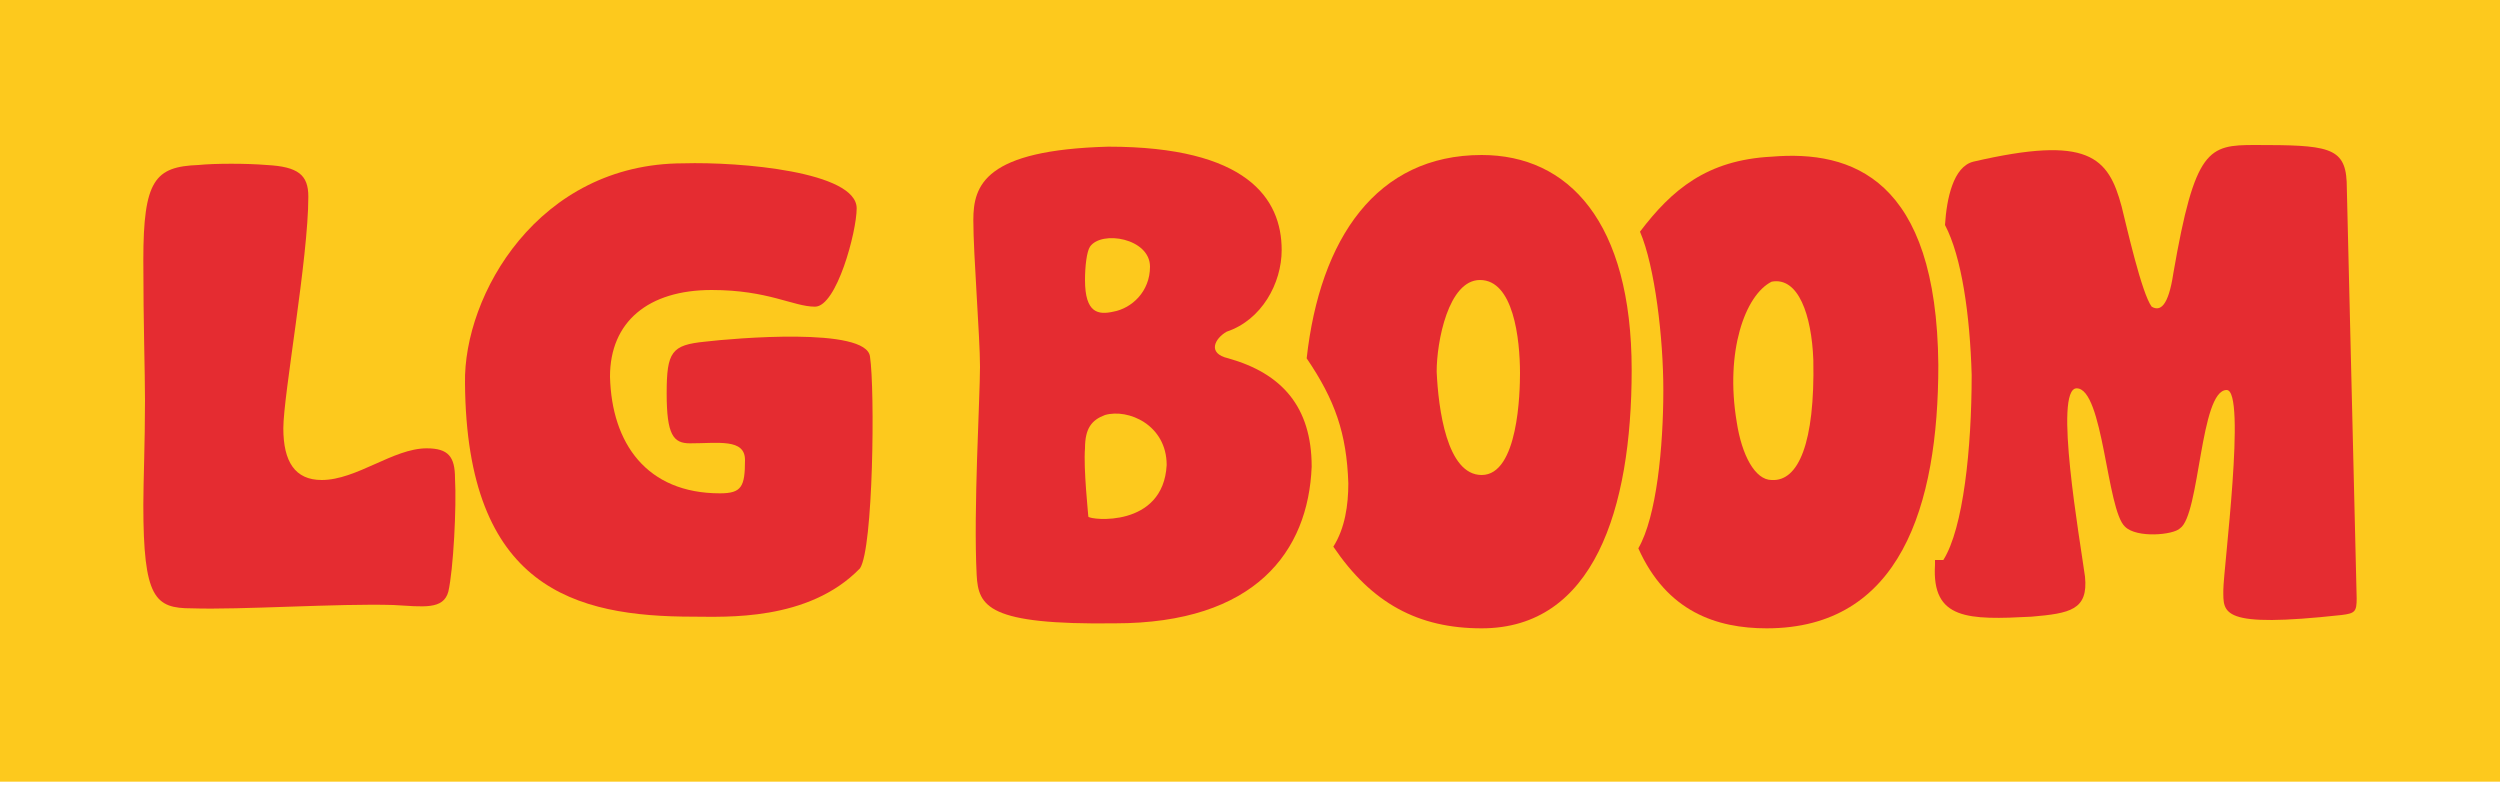
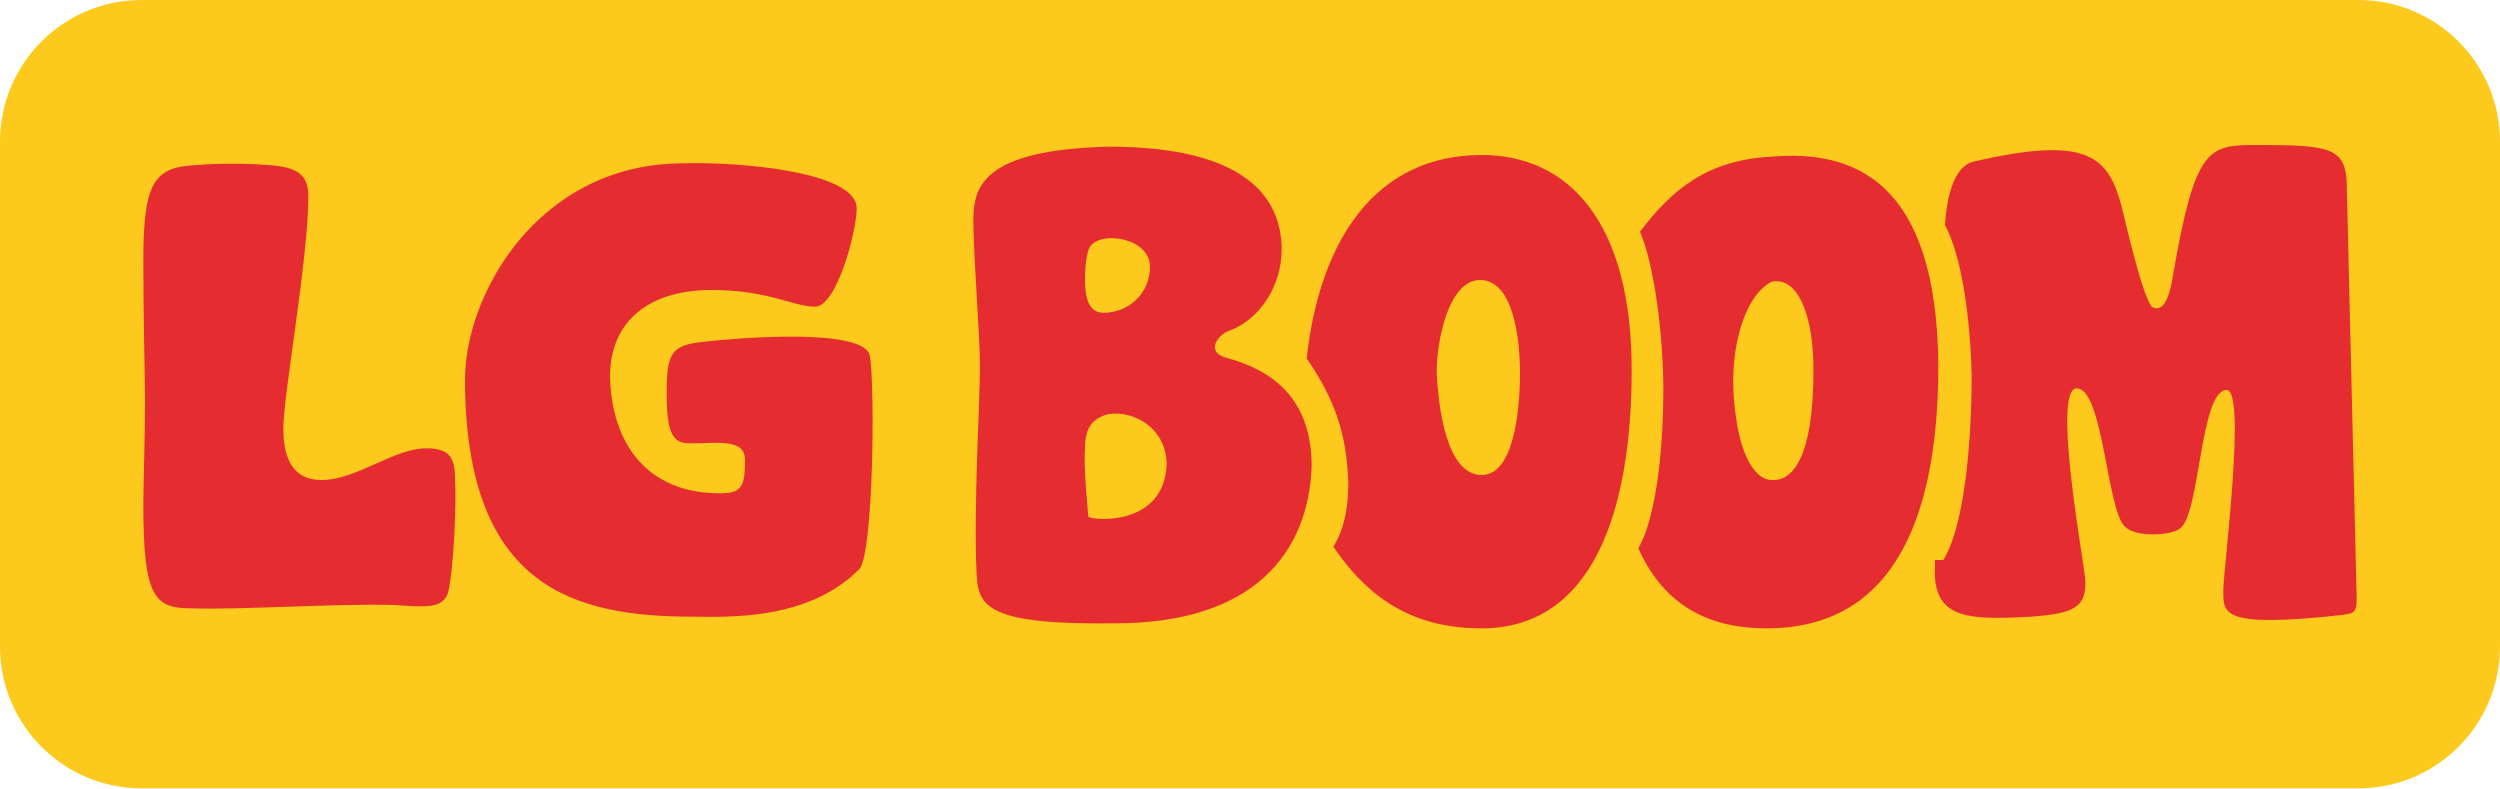
<svg xmlns="http://www.w3.org/2000/svg" viewBox="0 0 150 47.3">
  <style type="text/css">.cls-0 {fill:#FDC91D;}
.cls-1 {fill:#E52C31;}</style>
-   <rect class="cls-0" width="150" height="46.9" />
+   <rect class="cls-0" width="150" height="47.3" rx="8.5" ry="8.5" />
  <path class="cls-1" d="m8.6 15.6c0-4.8 0.7-5.6 3.3-5.7 1-0.1 2.9-0.1 4.1 0 1.9 0.1 2.5 0.6 2.5 1.9 0 3.7-1.5 11.9-1.5 13.9s0.7 3.1 2.3 3.1c2.1 0 4.3-1.9 6.3-1.9 1.3 0 1.7 0.5 1.7 1.8 0.1 1.7-0.1 5.5-0.4 6.8-0.3 1.1-1.5 0.9-3.3 0.8-3.3-0.1-9.2 0.3-12.1 0.2-2.2 0-2.9-0.6-2.9-6.2 0-1.4 0.1-3.7 0.1-6.3 0-1.7-0.1-4.5-0.1-8.4z" />
  <path class="cls-1" d="m41 9.8c3.4-0.1 10.4 0.5 10.4 2.7 0 1.4-1.2 5.9-2.5 5.9s-2.8-1-6.2-1c-3.8 0-6.1 1.9-6.1 5.2 0.1 4 2.2 7 6.6 7 1.3 0 1.5-0.4 1.5-2 0-1.3-1.6-1-3.3-1-1 0-1.4-0.5-1.4-3s0.3-2.9 2.3-3.1c1.7-0.2 9.7-0.9 9.9 0.9 0.3 2 0.2 11.5-0.6 12.7-3.1 3.2-8.1 2.9-10 2.9-7.1 0-13.6-1.7-13.7-14-0.1-5.3 4.4-13.2 13.1-13.2z" />
  <path class="cls-1" d="m58.4 13.2c0-2.1 0.7-4.2 8.1-4.4 8.3 0 10.4 3.1 10.4 6.2 0 2-1.2 4.2-3.3 4.9-0.7 0.4-1.2 1.3 0.1 1.6 3.2 0.9 5 2.9 5 6.5-0.2 5.1-3.4 9.4-11.8 9.4-7.6 0.1-8.2-1-8.3-2.9-0.2-3.9 0.2-10.6 0.2-12.5 0-1.8-0.4-6.7-0.4-8.8zm6.9 17.8c0.1 0.2 4.5 0.7 4.7-3.1 0-2.4-2.3-3.4-3.7-3-0.8 0.3-1.2 0.8-1.2 2-0.1 1.2 0.2 4 0.2 4.1zm-0.2-14.2c0 2 0.8 2.1 1.7 1.9 1.1-0.2 2.2-1.2 2.2-2.7 0-1.7-2.9-2.2-3.6-1.2-0.2 0.3-0.3 1.2-0.3 2z" />
  <path class="cls-1" d="m88.9 9.3c5.2 0 9 4 9 12.9 0 8.4-2.3 15.5-9 15.5-3.8 0-6.6-1.5-8.9-4.9 0.7-1.1 0.9-2.5 0.9-3.8-0.1-3-0.8-5-2.5-7.5 0.8-7.2 4.2-12.2 10.5-12.2zm-0.1 7.5c-1.9 0-2.6 3.7-2.6 5.5 0.1 2.2 0.6 6.2 2.7 6.2 2.2 0 2.3-5 2.3-6.1 0-2.1-0.4-5.6-2.4-5.6z" />
  <path class="cls-1" d="m106.3 9.4c4.8-0.4 9.9 1.3 10 12.5 0 8.5-2.3 15.8-10.3 15.8-3 0-6-1-7.7-4.8 1.1-1.9 1.5-6.1 1.5-9.5 0-3.1-0.5-7.4-1.4-9.5 1.9-2.5 4-4.3 7.9-4.5zm0 7.5c-1.6 0.8-2.8 4.2-2.1 8.4 0.3 2 1.1 3.5 2.1 3.5 1.6 0.1 2.6-2.2 2.5-7.2-0.1-2.7-0.9-5-2.5-4.7z" />
  <path class="cls-1" d="m116.6 33.6c1.2-1.9 1.7-6.7 1.7-11.1-0.1-3.6-0.6-7.1-1.6-9 0.1-1.6 0.5-3.5 1.7-3.8 6.9-1.6 8.1-0.3 8.9 2.7 0.3 1.2 1.2 5.2 1.8 6 0.5 0.3 1 0 1.3-2 1.3-7.5 2.1-7.7 4.9-7.7 4.3 0 5.4 0.1 5.5 2.2l0.6 25c0 0.8-0.1 0.9-0.9 1-7.3 0.8-7.1-0.1-7.1-1.5 0-1.2 1.4-12 0.2-12-1.6 0-1.6 7.5-2.8 8.3-0.4 0.4-2.6 0.6-3.3-0.1-1.1-1-1.3-8.3-2.9-8.3-1.4 0 0.2 9.1 0.5 11.3 0.2 2-0.9 2.2-3.2 2.4-3.8 0.2-6 0.2-5.8-3.1v-0.1-0.1-0.1h0.5z" />
</svg>
